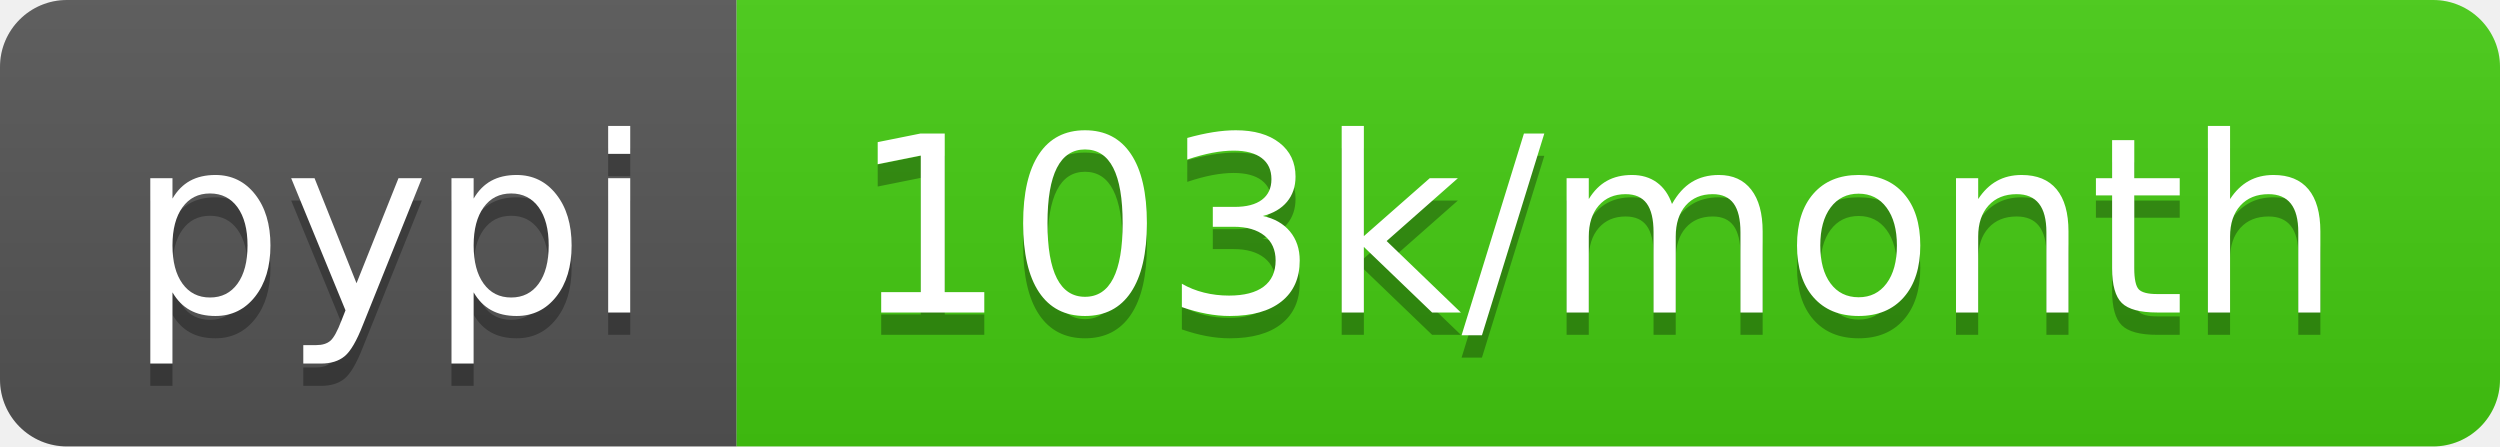
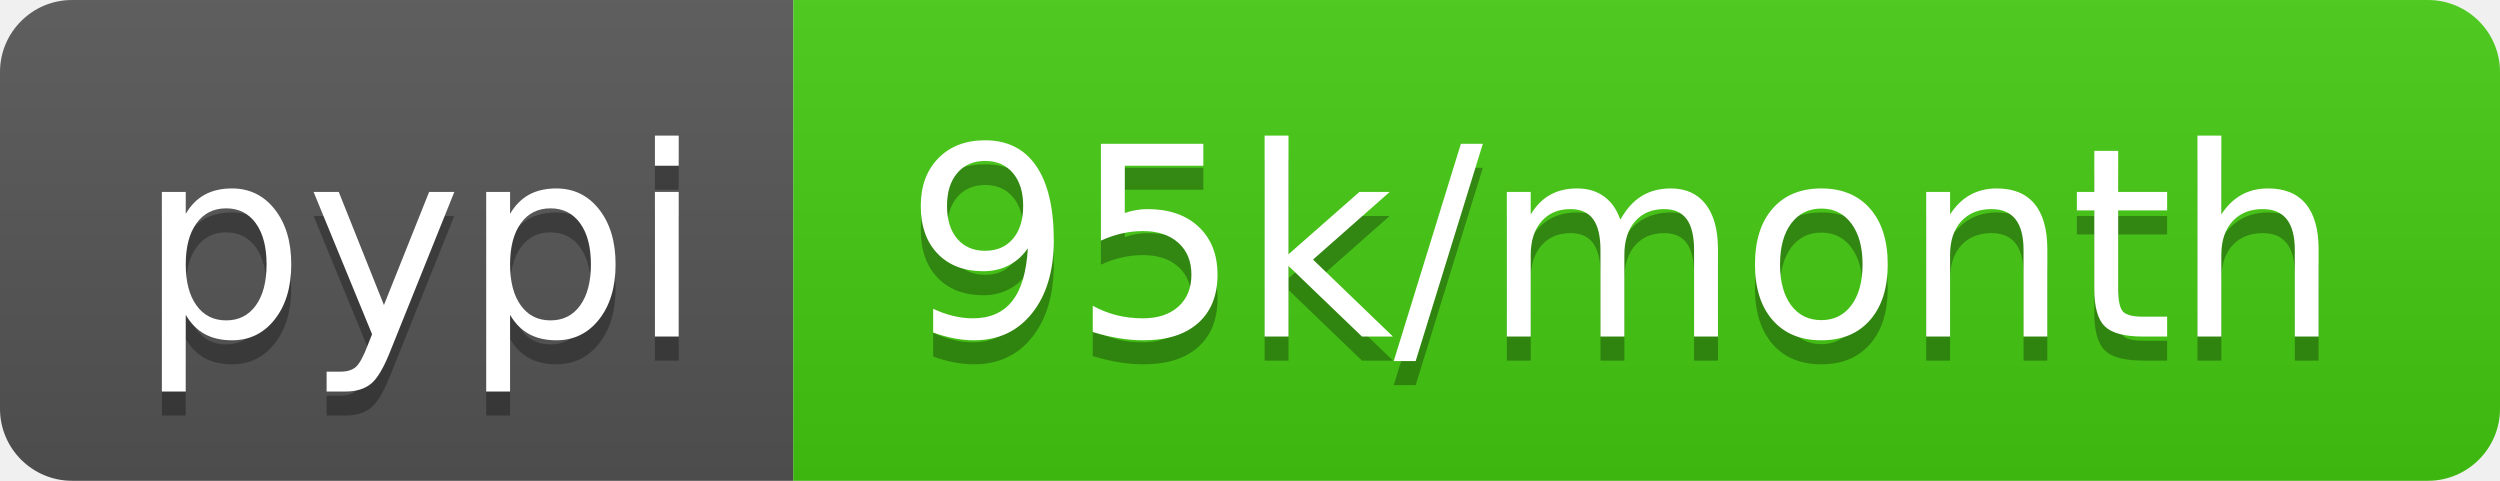
- <svg xmlns="http://www.w3.org/2000/svg" width="112" height="20">
+ <svg xmlns="http://www.w3.org/2000/svg" width="104" height="20">
  <linearGradient id="b" x2="0" y2="100%">
    <stop offset="0" stop-color="#bbb" stop-opacity=".1" />
    <stop offset="1" stop-opacity=".1" />
  </linearGradient>
  <clipPath id="a">
-     <rect width="112" height="20" rx="3" fill="#fff" />
+     <rect width="104" height="20" rx="3" fill="#fff" />
  </clipPath>
  <g clip-path="url(#a)">
    <path fill="#555" d="M0 0h33v20H0z" />
-     <path fill="#4c1" d="M33 0h79v20H33z" />
-     <path fill="url(#b)" d="M0 0h112v20H0z" />
+     <path fill="#4c1" d="M33 0h71v20H33z" />
+     <path fill="url(#b)" d="M0 0h104v20H0z" />
  </g>
  <g fill="#fff" text-anchor="middle" font-family="DejaVu Sans,Verdana,Geneva,sans-serif" font-size="110">
    <text x="175" y="150" fill="#010101" fill-opacity=".3" transform="scale(.1)" textLength="230">pypi</text>
    <text x="175" y="140" transform="scale(.1)" textLength="230">pypi</text>
-     <text x="715" y="150" fill="#010101" fill-opacity=".3" transform="scale(.1)" textLength="690">103k/month</text>
-     <text x="715" y="140" transform="scale(.1)" textLength="690">103k/month</text>
+     <text x="675" y="150" fill="#010101" fill-opacity=".3" transform="scale(.1)" textLength="610">95k/month</text>
+     <text x="675" y="140" transform="scale(.1)" textLength="610">95k/month</text>
  </g>
</svg>
